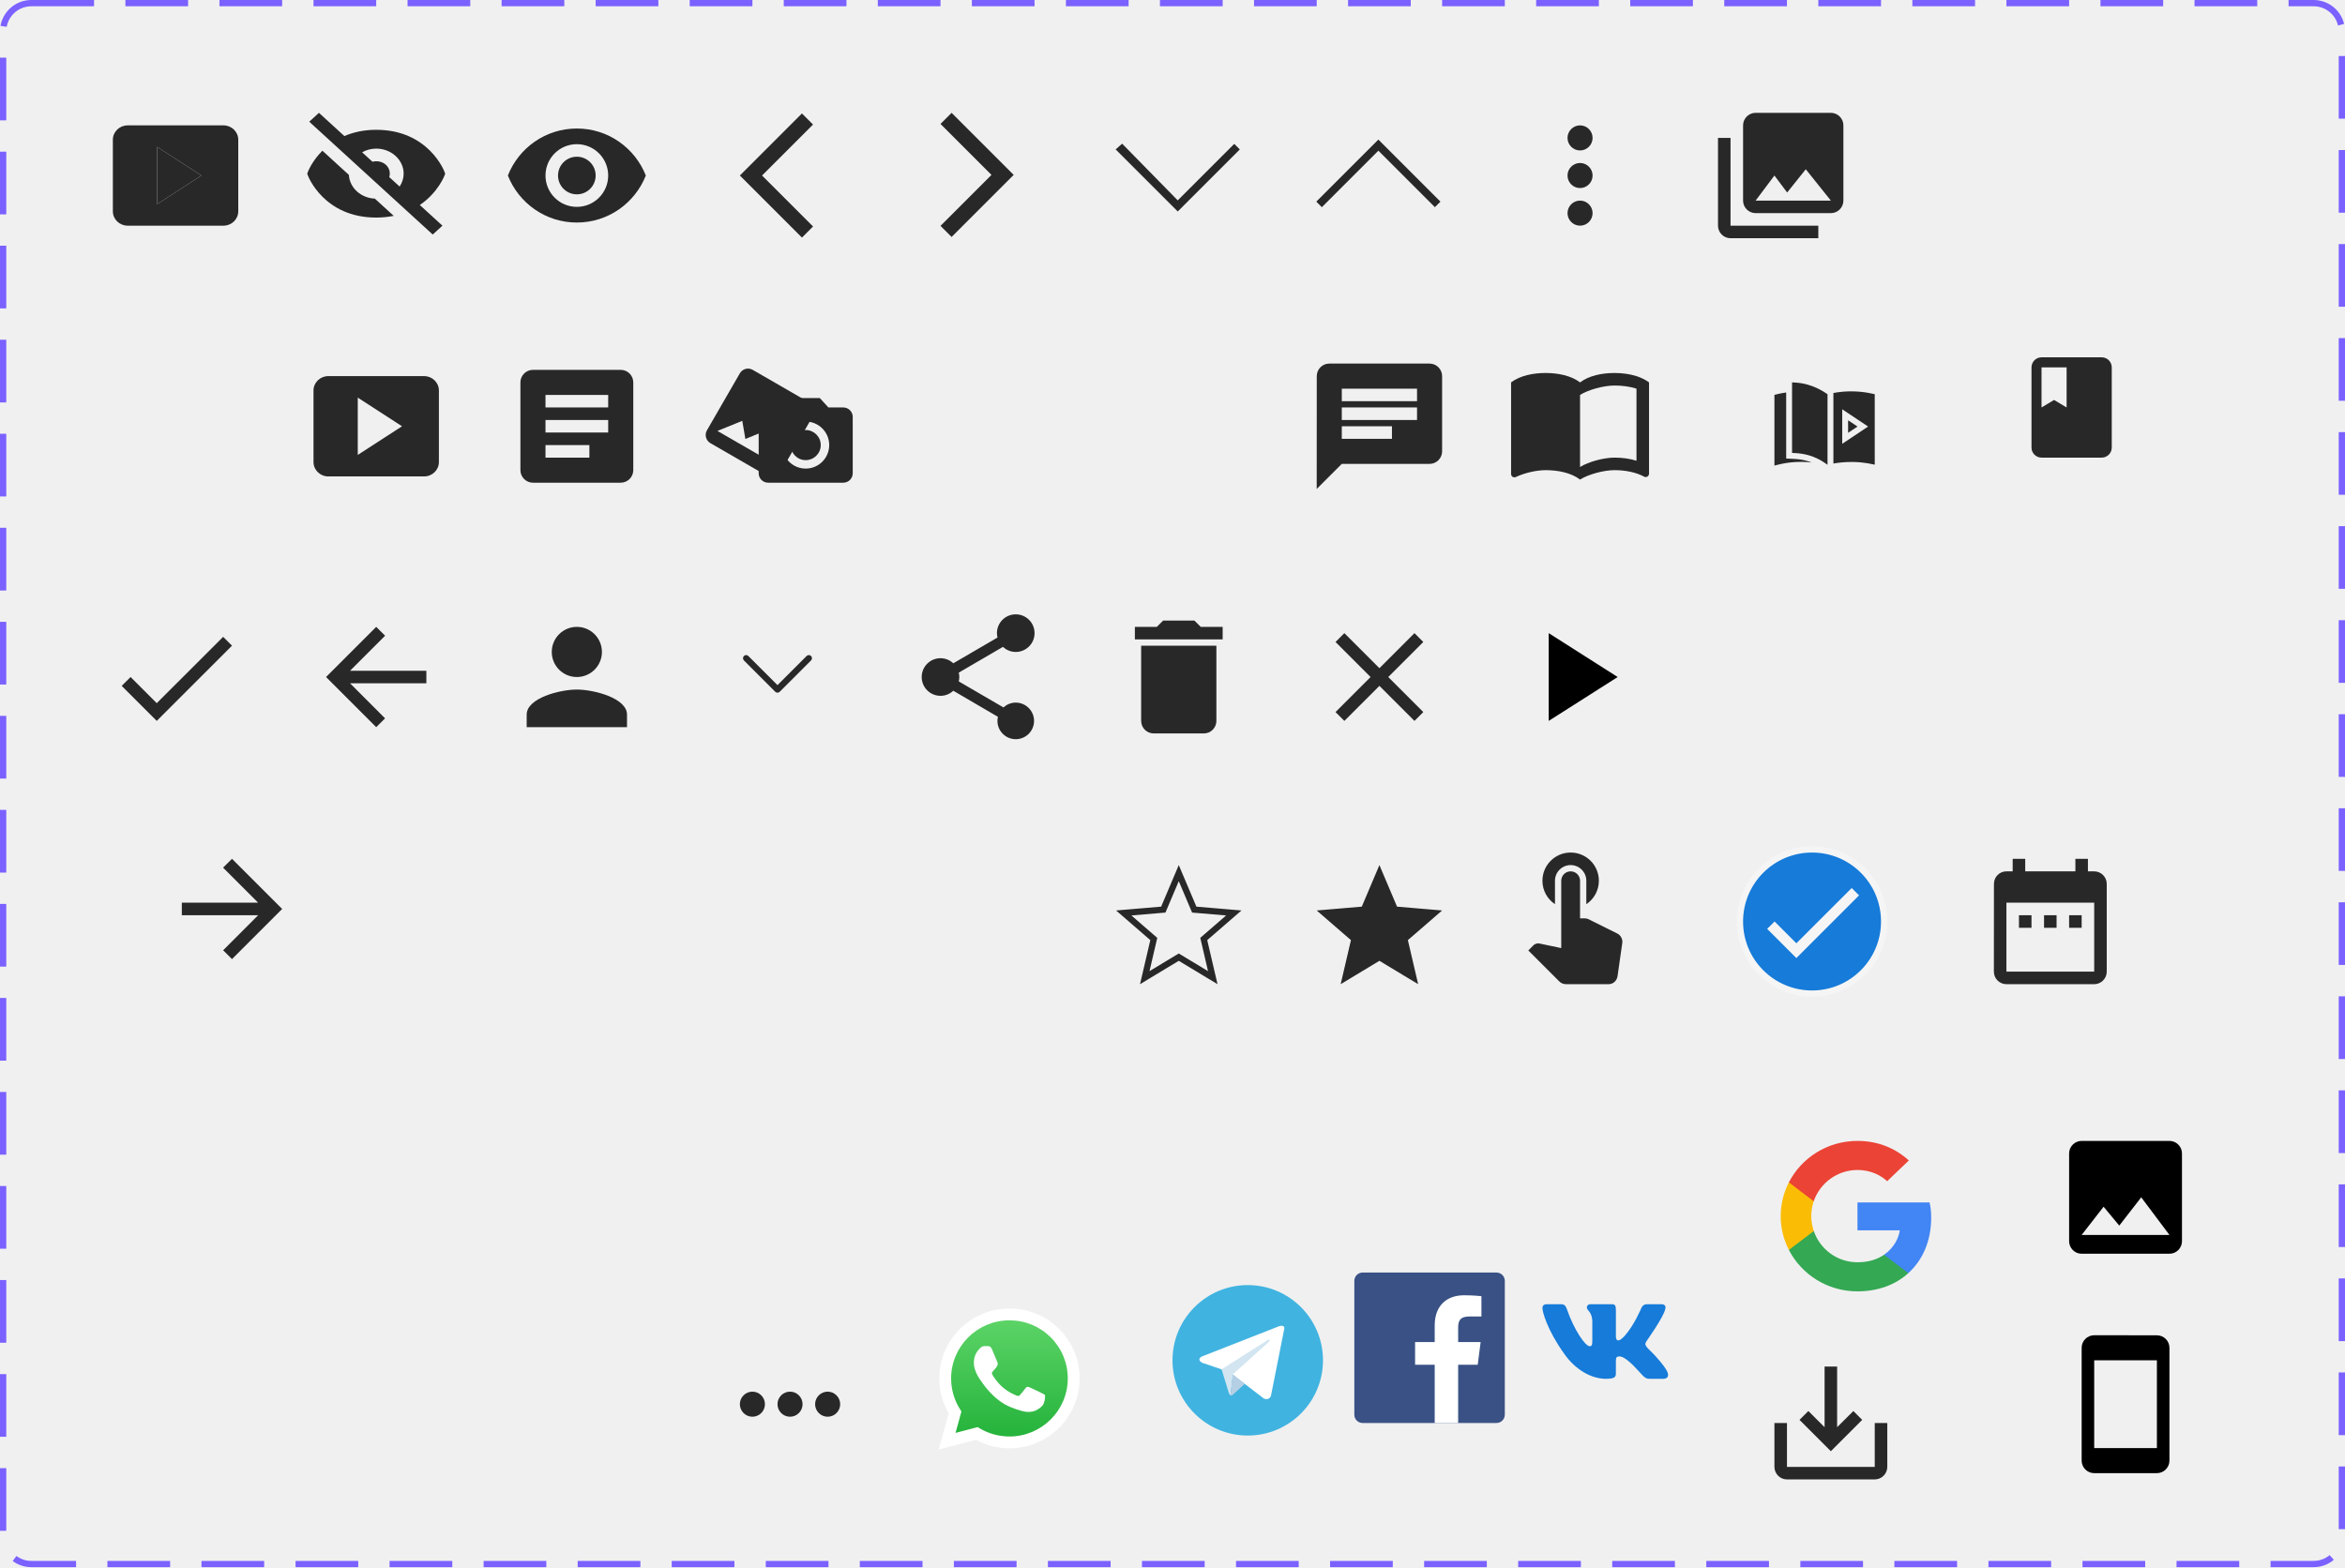
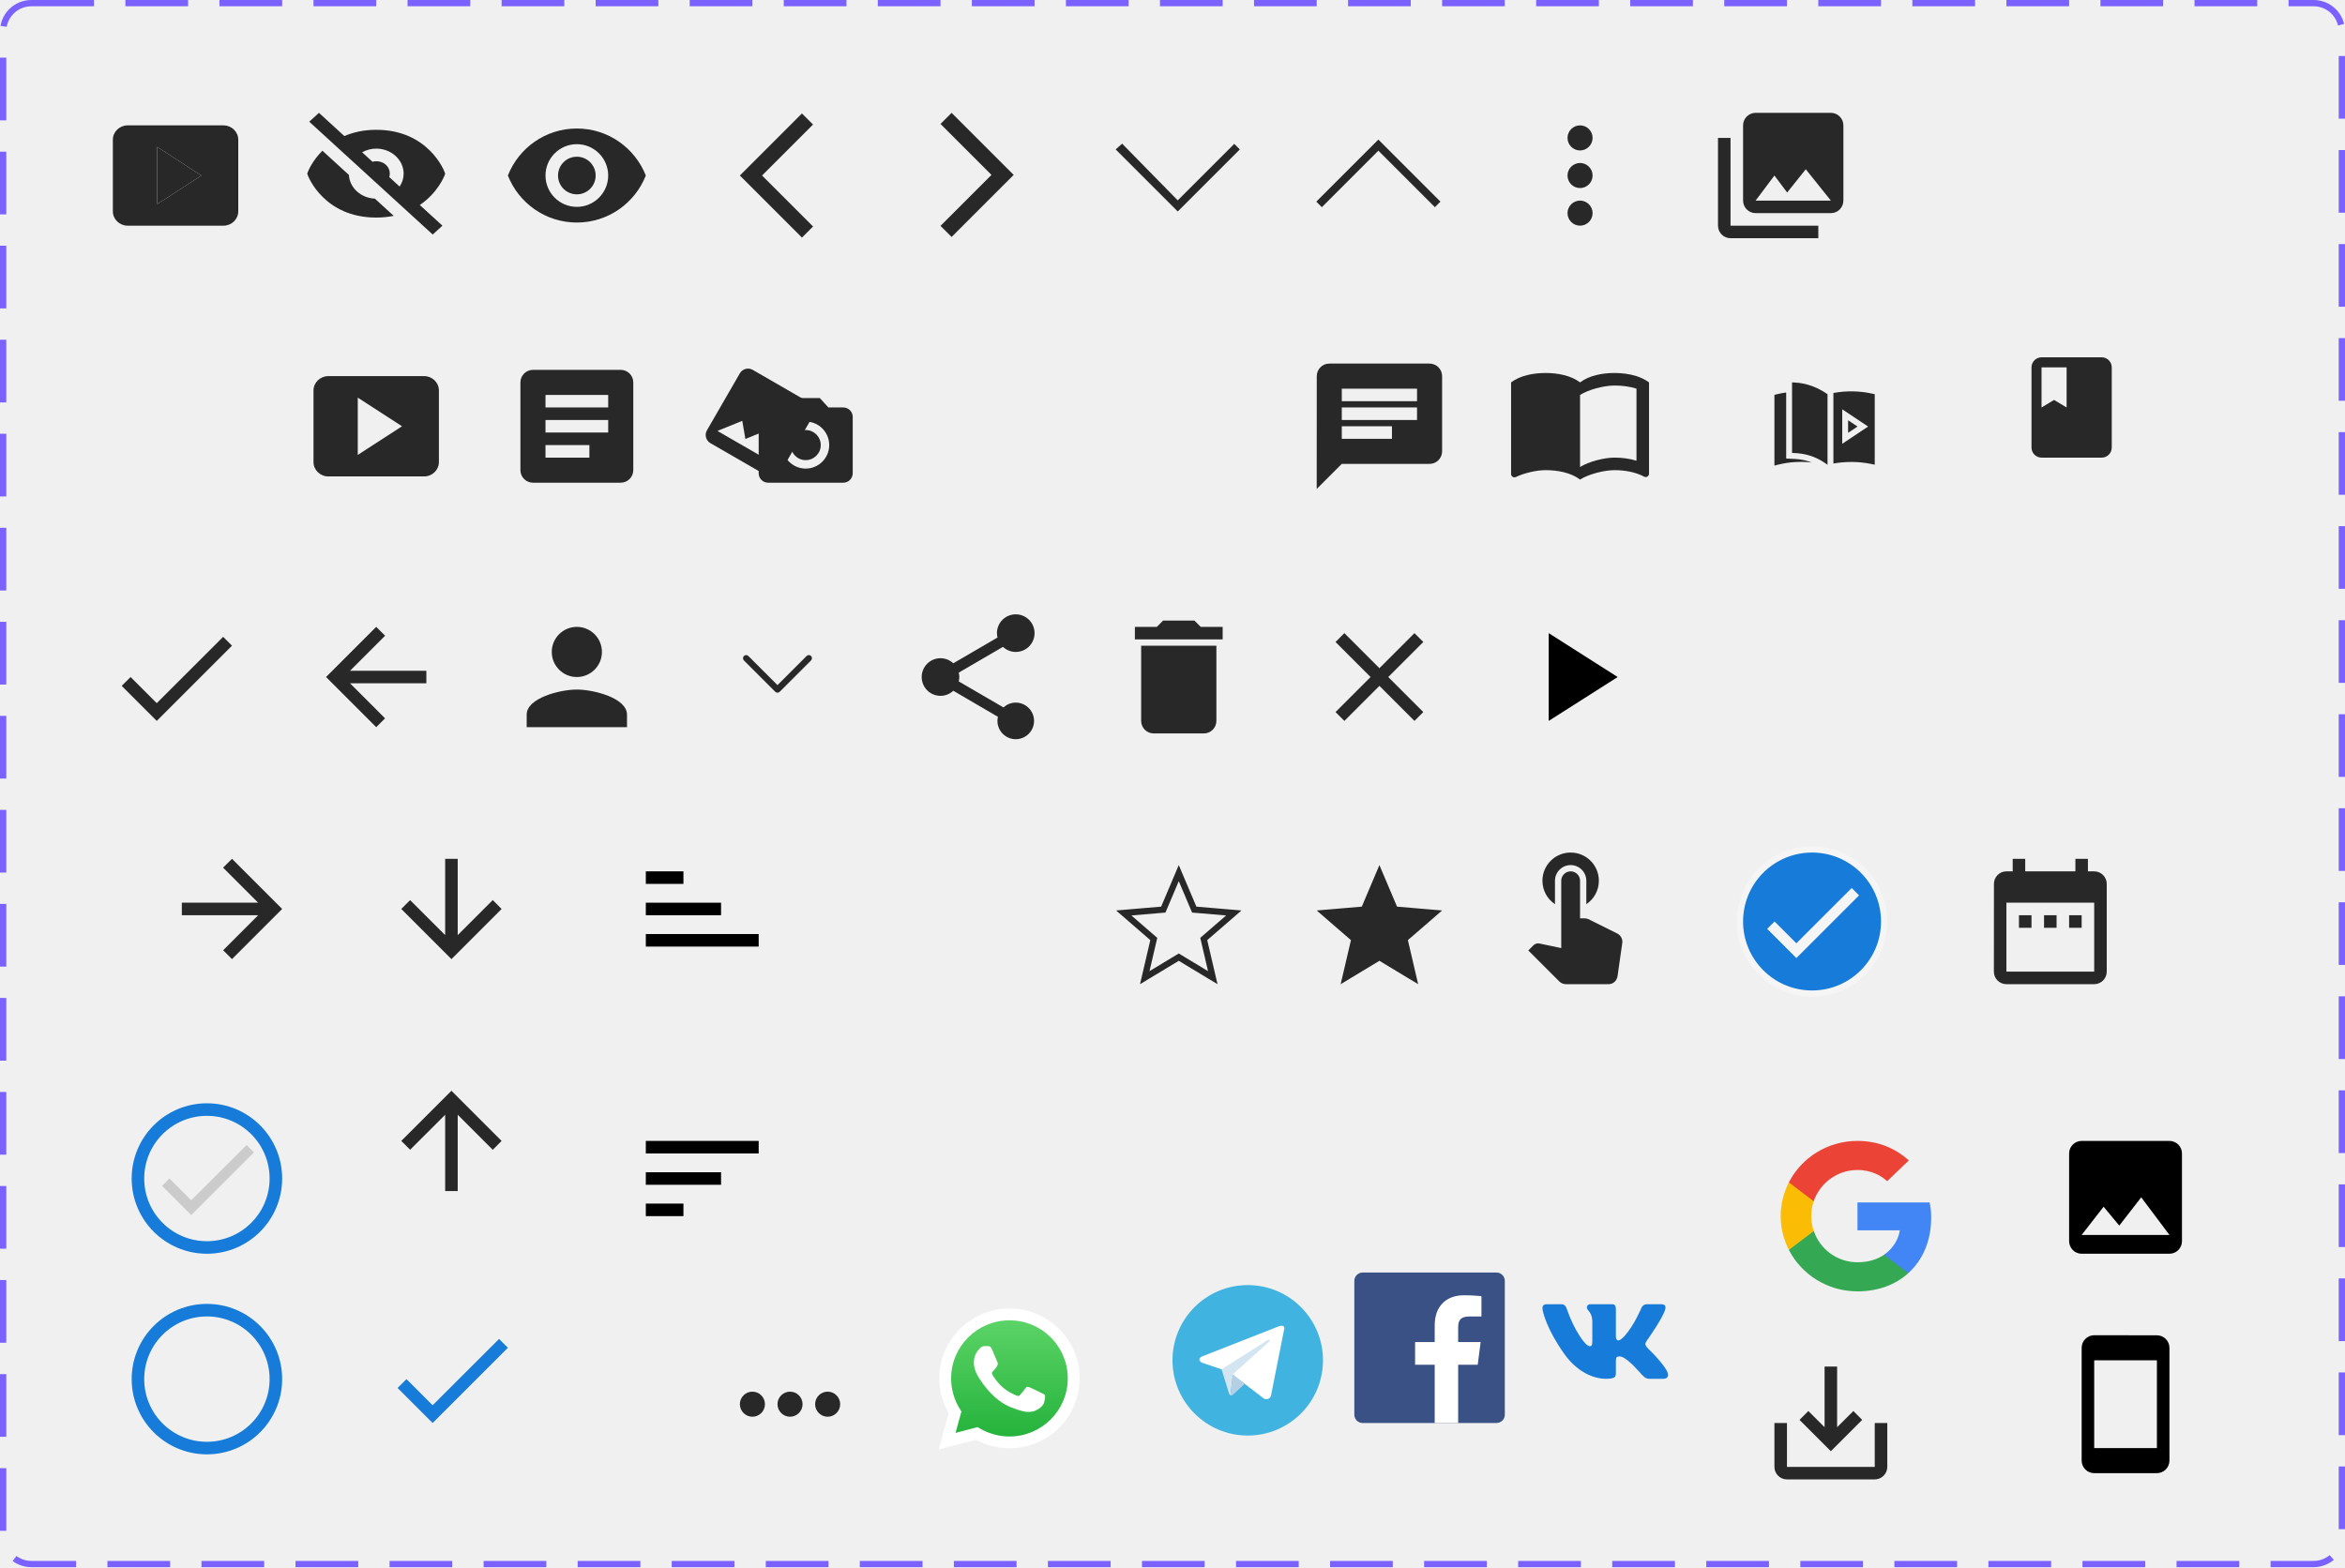
<svg xmlns="http://www.w3.org/2000/svg" width="374" height="250" viewBox="0 0 374 250" fill="none">
  <path d="M261 60C259.89 59.65 258.67 59.5 257.5 59.5C255.55 59.5 253.45 59.9 252 61C250.55 59.9 248.45 59.5 246.5 59.5C244.55 59.5 242.45 59.9 241 61V75.65C241 75.9 241.25 76.15 241.5 76.15C241.6 76.15 241.65 76.1 241.75 76.1C243.1 75.45 245.05 75 246.5 75C248.45 75 250.55 75.4 252 76.5C253.35 75.65 255.8 75 257.5 75C259.15 75 260.85 75.3 262.25 76.05C262.35 76.1 262.4 76.1 262.5 76.1C262.75 76.1 263 75.85 263 75.6V61C262.4 60.55 261.75 60.25 261 60ZM261 73.5C259.9 73.15 258.7 73 257.5 73C255.8 73 253.35 73.65 252 74.5V63C253.35 62.15 255.8 61.5 257.5 61.5C258.7 61.5 259.9 61.65 261 62V73.5Z" fill="#282828" />
  <path d="M25 112.17L20.83 108L19.41 109.41L25 115L37 103L35.59 101.59L25 112.17Z" fill="#282828" />
  <path d="M124.441 75.392L129.691 66.299C130.104 65.585 129.857 64.662 129.142 64.25L120.049 59C119.335 58.587 118.413 58.835 118 59.549L112.75 68.642C112.338 69.357 112.585 70.279 113.299 70.691L122.392 75.941C123.107 76.354 124.029 76.107 124.441 75.392ZM118.385 67.132L118.88 70.025L122.844 68.408L123.517 73.993L114.424 68.743L118.385 67.132Z" fill="#282828" />
  <path d="M128.5 73.4C129.826 73.4 130.9 72.326 130.9 71C130.9 69.674 129.826 68.6 128.5 68.6C127.175 68.6 126.1 69.674 126.1 71C126.1 72.326 127.175 73.4 128.5 73.4Z" fill="#282828" />
  <path d="M126.25 63.5L124.878 65H122.5C121.675 65 121 65.675 121 66.5V75.5C121 76.325 121.675 77 122.5 77H134.5C135.325 77 136 76.325 136 75.5V66.5C136 65.675 135.325 65 134.5 65H132.122L130.75 63.5H126.25ZM128.5 74.75C126.43 74.75 124.75 73.07 124.75 71C124.75 68.93 126.43 67.25 128.5 67.25C130.57 67.25 132.25 68.93 132.25 71C132.25 73.07 130.57 74.75 128.5 74.75Z" fill="#282828" />
  <path d="M68 107H55.83L61.42 101.41L60 100L52 108L60 116L61.41 114.59L55.83 109H68V107Z" fill="#282828" />
  <path d="M29 144H41.17L35.58 138.41L37 137L45 145L37 153L35.59 151.59L41.17 146H29V144Z" fill="#282828" />
+   <path d="M73 137L73 149.17L78.59 143.58L80 145L72 153L64 145L65.41 143.59L71 149.17L71 137L73 137Z" fill="#282828" />
+   <path d="M73 190L73 177.83L78.59 183.42L80 182L72 174L64 182L65.41 183.41L71 177.83L71 190L73 190Z" fill="#282828" />
  <path d="M150 19.77L151.77 18L161.67 27.9L151.77 37.8L150 36.03L158.13 27.9L150 19.77Z" fill="#282828" />
  <path fill-rule="evenodd" clip-rule="evenodd" d="M196.85 22.95L197.735 23.835L187.835 33.735L177.935 23.835L178.968 22.918L187.835 31.965L196.85 22.95Z" fill="#282828" />
  <path d="M219.835 22.265L229.735 32.165L228.85 33.05L219.835 24.035L210.82 33.05L209.935 32.165L219.835 22.265Z" fill="#282828" />
  <path d="M129.67 19.87L127.9 18.1L118 28L127.9 37.9L129.67 36.13L121.54 28L129.67 19.87Z" fill="#282828" />
  <path d="M38 33.714V22.286C38 21.029 36.941 20 35.647 20H20.353C19.059 20 18 21.029 18 22.286V33.714C18 34.971 19.059 36 20.353 36H35.647C36.941 36 38 34.971 38 33.714ZM25.059 32.571V23.429L32.118 28L25.059 32.571Z" fill="#282828" />
  <path d="M25.059 32.571V23.429L32.118 28L25.059 32.571Z" fill="#282828" />
  <path d="M70 73.714V62.286C70 61.029 68.941 60 67.647 60H52.353C51.059 60 50 61.029 50 62.286V73.714C50 74.971 51.059 76 52.353 76H67.647C68.941 76 70 74.971 70 73.714ZM57.059 72.571V63.429L64.118 68L57.059 72.571Z" fill="#282828" />
  <path d="M99 59H85C83.9 59 83 59.9 83 61V75C83 76.1 83.9 77 85 77H99C100.1 77 101 76.1 101 75V61C101 59.9 100.1 59 99 59ZM94 73H87V71H94V73ZM97 69H87V67H97V69ZM97 65H87V63H97V65Z" fill="#282828" />
  <path fill-rule="evenodd" clip-rule="evenodd" d="M252 24C253.1 24 254 23.1 254 22C254 20.9 253.1 20 252 20C250.9 20 250 20.9 250 22C250 23.1 250.9 24 252 24ZM252 26C250.9 26 250 26.9 250 28C250 29.1 250.9 30 252 30C253.1 30 254 29.1 254 28C254 26.9 253.1 26 252 26ZM252 32C250.9 32 250 32.9 250 34C250 35.1 250.9 36 252 36C253.1 36 254 35.1 254 34C254 32.9 253.1 32 252 32Z" fill="#282828" />
  <path d="M228 58H212C210.9 58 210.01 58.9 210.01 60L210 78L214 74H228C229.1 74 230 73.1 230 72V60C230 58.9 229.1 58 228 58ZM214 65H226V67H214V65ZM222 70H214V68H222V70ZM226 64H214V62H226V64Z" fill="#282828" />
  <path d="M92 108C94.21 108 96 106.21 96 104C96 101.79 94.21 100 92 100C89.79 100 88 101.79 88 104C88 106.21 89.79 108 92 108ZM92 110C89.33 110 84 111.34 84 114V116H100V114C100 111.34 94.67 110 92 110Z" fill="#282828" />
  <path d="M294 32V20C294 18.9 293.1 18 292 18H280C278.9 18 278 18.9 278 20V32C278 33.1 278.9 34 280 34H292C293.1 34 294 33.1 294 32ZM283 28L285.03 30.71L288 27L292 32H280L283 28ZM274 22V36C274 37.1 274.9 38 276 38H290V36H276V22H274Z" fill="#282828" />
  <path d="M92 20.5C87 20.5 82.73 23.61 81 28C82.73 32.39 87 35.5 92 35.5C97 35.5 101.27 32.39 103 28C101.27 23.61 97 20.5 92 20.5ZM92 33C89.24 33 87 30.76 87 28C87 25.24 89.24 23 92 23C94.76 23 97 25.24 97 28C97 30.76 94.76 33 92 33ZM92 25C90.34 25 89 26.34 89 28C89 29.66 90.34 31 92 31C93.66 31 95 29.66 95 28C95 26.34 93.66 25 92 25Z" fill="#282828" />
  <path d="M55.645 27.901L51.42 24.04C49.757 25.697 49.127 27.357 49.116 27.391L49 27.707L49.115 28.023C49.139 28.09 51.649 34.707 60.001 34.707C61.017 34.707 61.943 34.605 62.793 34.434L59.788 31.688C58.706 31.64 57.683 31.225 56.917 30.525C56.151 29.825 55.698 28.89 55.645 27.901ZM60.001 20.707C57.971 20.707 56.308 21.111 54.922 21.705L50.868 18L49.321 19.414L69.015 37.414L70.562 36L66.954 32.702C69.84 30.749 70.87 28.065 70.885 28.023L71 27.707L70.885 27.391C70.861 27.324 68.352 20.707 60.001 20.707ZM62.086 28.253C62.291 27.576 62.117 26.814 61.548 26.293C60.979 25.772 60.144 25.614 59.403 25.801L57.753 24.293C58.429 23.913 59.207 23.71 60.001 23.707C62.414 23.707 64.377 25.501 64.377 27.707C64.374 28.432 64.152 29.143 63.735 29.76L62.086 28.253Z" fill="#282828" />
  <path d="M119.354 104.646C119.158 104.451 118.842 104.451 118.646 104.646C118.451 104.842 118.451 105.158 118.646 105.354L119.354 104.646ZM124 110L123.646 110.354C123.842 110.549 124.158 110.549 124.354 110.354L124 110ZM129.354 105.354C129.549 105.158 129.549 104.842 129.354 104.646C129.158 104.451 128.842 104.451 128.646 104.646L129.354 105.354ZM118.646 105.354L123.646 110.354L124.354 109.646L119.354 104.646L118.646 105.354ZM124.354 110.354L129.354 105.354L128.646 104.646L123.646 109.646L124.354 110.354Z" fill="#282828" />
  <path d="M182 115C182 116.1 182.9 117 184 117H192C193.1 117 194 116.1 194 115V103H182V115ZM195 100H191.5L190.5 99H185.5L184.5 100H181V102H195V100Z" fill="#282828" />
  <path d="M162 112.08C161.24 112.08 160.56 112.38 160.04 112.85L152.91 108.7C152.96 108.47 153 108.24 153 108C153 107.76 152.96 107.53 152.91 107.3L159.96 103.19C160.5 103.69 161.21 104 162 104C163.66 104 165 102.66 165 101C165 99.34 163.66 98 162 98C160.34 98 159 99.34 159 101C159 101.24 159.04 101.47 159.09 101.7L152.04 105.81C151.5 105.31 150.79 105 150 105C148.34 105 147 106.34 147 108C147 109.66 148.34 111 150 111C150.79 111 151.5 110.69 152.04 110.19L159.16 114.35C159.11 114.56 159.08 114.78 159.08 115C159.08 116.61 160.39 117.92 162 117.92C163.61 117.92 164.92 116.61 164.92 115C164.92 113.39 163.61 112.08 162 112.08Z" fill="#282828" />
  <path d="M227 102.41L225.59 101L220 106.59L214.41 101L213 102.41L218.59 108L213 113.59L214.41 115L220 109.41L225.59 115L227 113.59L221.41 108L227 102.41Z" fill="#282828" />
  <path d="M188.258 152.842L188 152.686L187.742 152.842L182.576 155.96L183.947 150.084L184.015 149.79L183.787 149.592L179.223 145.638L185.232 145.128L185.533 145.103L185.65 144.825L188 139.281L190.35 144.825L190.467 145.103L190.768 145.128L196.777 145.638L192.213 149.592L191.985 149.79L192.053 150.084L193.424 155.96L188.258 152.842Z" stroke="#282828" />
  <path d="M220.258 152.842L220 152.686L219.742 152.842L214.576 155.96L215.947 150.084L216.015 149.79L215.787 149.592L211.223 145.638L217.232 145.128L217.533 145.103L217.65 144.825L220 139.281L222.35 144.825L222.467 145.103L222.768 145.128L228.777 145.638L224.213 149.592L223.985 149.79L224.053 150.084L225.424 155.96L220.258 152.842Z" fill="#282828" stroke="#282828" />
  <path d="M308 194.267C308 193.28 307.918 192.56 307.741 191.813H296.245V196.267H302.993C302.857 197.373 302.122 199.04 300.49 200.16L300.467 200.309L304.102 203.069L304.354 203.093C306.667 201 308 197.92 308 194.267Z" fill="#4285F4" />
  <path d="M296.245 206C299.551 206 302.327 204.933 304.354 203.093L300.49 200.16C299.456 200.867 298.068 201.36 296.245 201.36C293.007 201.36 290.259 199.267 289.279 196.373L289.135 196.385L285.356 199.252L285.306 199.387C287.32 203.307 291.456 206 296.245 206Z" fill="#34A853" />
  <path d="M289.279 196.373C289.02 195.627 288.871 194.827 288.871 194C288.871 193.173 289.02 192.373 289.265 191.627L289.258 191.468L285.431 188.555L285.306 188.613C284.476 190.24 284 192.067 284 194C284 195.933 284.476 197.76 285.306 199.387L289.279 196.373Z" fill="#FBBC05" />
  <path d="M296.245 186.64C298.544 186.64 300.095 187.613 300.98 188.427L304.435 185.12C302.313 183.187 299.551 182 296.245 182C291.456 182 287.32 184.693 285.306 188.613L289.265 191.627C290.259 188.733 293.007 186.64 296.245 186.64Z" fill="#EB4335" />
  <path d="M248 144.24V140.5C248 139.12 249.12 138 250.5 138C251.88 138 253 139.12 253 140.5V144.24C254.21 143.43 255 142.06 255 140.5C255 138.01 252.99 136 250.5 136C248.01 136 246 138.01 246 140.5C246 142.06 246.79 143.43 248 144.24ZM257.84 148.87L253.3 146.61C253.13 146.54 252.95 146.5 252.76 146.5H252V140.5C252 139.67 251.33 139 250.5 139C249.67 139 249 139.67 249 140.5V151.24L245.57 150.52C245.49 150.51 245.42 150.49 245.33 150.49C245.02 150.49 244.74 150.62 244.54 150.82L243.75 151.62L248.69 156.56C248.96 156.83 249.34 157 249.75 157H256.54C257.29 157 257.87 156.45 257.98 155.72L258.73 150.45C258.74 150.38 258.75 150.31 258.75 150.25C258.75 149.63 258.37 149.09 257.84 148.87Z" fill="#282828" />
  <circle cx="289" cy="147" r="11.5" fill="#167BD9" stroke="#F5F5F5" />
  <path d="M286.5 150.475L283.025 147L281.842 148.175L286.5 152.833L296.5 142.833L295.325 141.658L286.5 150.475Z" fill="#F5F5F5" />
  <path d="M324 146H322V148H324V146ZM328 146H326V148H328V146ZM332 146H330V148H332V146ZM334 139H333V137H331V139H323V137H321V139H320C318.89 139 318.01 139.9 318.01 141L318 155C318 156.1 318.89 157 320 157H334C335.1 157 336 156.1 336 155V141C336 139.9 335.1 139 334 139ZM334 155H320V144H334V155Z" fill="#282828" />
  <path d="M348 198V184C348 182.9 347.1 182 346 182H332C330.9 182 330 182.9 330 184V198C330 199.1 330.9 200 332 200H346C347.1 200 348 199.1 348 198ZM335.5 192.5L338 195.51L341.5 191L346 197H332L335.5 192.5Z" fill="black" />
  <path d="M344 213.01L334 213C332.9 213 332 213.9 332 215V233C332 234.1 332.9 235 334 235H344C345.1 235 346 234.1 346 233V215C346 213.9 345.1 213.01 344 213.01ZM344 231H334V217H344V231Z" fill="black" />
  <path d="M299 227V234H285V227H283V234C283 235.1 283.9 236 285 236H299C300.1 236 301 235.1 301 234V227H299ZM293 227.67L295.59 225.09L297 226.5L292 231.5L287 226.5L288.41 225.09L291 227.67V218H293V227.67Z" fill="#282828" />
  <path d="M265.579 208.855C265.719 208.39 265.579 208.049 264.917 208.049H262.724C262.166 208.049 261.911 208.344 261.771 208.668C261.771 208.668 260.656 211.387 259.076 213.15C258.566 213.663 258.333 213.825 258.055 213.825C257.916 213.825 257.714 213.663 257.714 213.198V208.855C257.714 208.297 257.553 208.049 257.088 208.049H253.642C253.294 208.049 253.084 208.307 253.084 208.553C253.084 209.081 253.874 209.203 253.955 210.691V213.919C253.955 214.626 253.828 214.755 253.548 214.755C252.805 214.755 250.997 212.026 249.924 208.902C249.715 208.295 249.504 208.05 248.944 208.05H246.752C246.125 208.05 246 208.345 246 208.669C246 209.251 246.743 212.131 249.461 215.94C251.273 218.541 253.824 219.951 256.148 219.951C257.541 219.951 257.713 219.638 257.713 219.098V217.132C257.713 216.506 257.846 216.38 258.287 216.38C258.611 216.38 259.169 216.544 260.47 217.797C261.956 219.283 262.202 219.95 263.037 219.95H265.229C265.855 219.95 266.168 219.637 265.988 219.019C265.791 218.404 265.081 217.509 264.139 216.45C263.627 215.846 262.862 215.196 262.629 214.871C262.304 214.452 262.398 214.267 262.629 213.895C262.63 213.896 265.301 210.134 265.579 208.855Z" fill="#167BD9" />
  <g clip-path="url(#clip0)">
    <path d="M238.675 227C239.407 227 240 226.407 240 225.675V204.325C240 203.593 239.407 203 238.675 203H217.325C216.593 203 216 203.593 216 204.325V225.675C216 226.407 216.593 227 217.325 227H238.675Z" fill="#395185" />
    <path d="M232.559 227V217.706H235.679L236.146 214.084H232.559V211.771C232.559 210.723 232.851 210.008 234.355 210.008L236.273 210.007V206.768C235.941 206.723 234.802 206.625 233.478 206.625C230.712 206.625 228.819 208.313 228.819 211.413V214.084H225.691V217.706H228.819V227H232.559Z" fill="white" />
  </g>
  <path d="M199 205C192.373 205 187 210.373 187 217C187 223.627 192.373 229 199 229C205.627 229 211 223.627 211 217C211 210.373 205.627 205 199 205Z" fill="#40B3E0" />
  <path d="M204.839 211.903L202.696 222.709C202.696 222.709 202.396 223.459 201.572 223.099L196.626 219.307L194.827 218.438L191.8 217.418C191.8 217.418 191.335 217.254 191.29 216.894C191.245 216.534 191.815 216.339 191.815 216.339L203.85 211.618C203.85 211.618 204.839 211.184 204.839 211.903" fill="white" />
  <path d="M196.245 222.588C196.245 222.588 196.101 222.574 195.921 222.005C195.741 221.435 194.827 218.438 194.827 218.438L202.096 213.821C202.096 213.821 202.516 213.567 202.501 213.821C202.501 213.821 202.576 213.866 202.351 214.076C202.126 214.286 196.64 219.217 196.64 219.217" fill="#D2E5F1" />
  <path d="M198.522 220.761L196.566 222.544C196.566 222.544 196.413 222.661 196.245 222.588L196.62 219.275" fill="#B5CFE4" />
  <path d="M150.104 230.836L151.639 225.261C150.693 223.626 150.195 221.772 150.196 219.884C150.196 213.951 155.047 209.124 160.998 209.124C163.89 209.124 166.6 210.247 168.639 212.278C170.678 214.309 171.8 217.014 171.8 219.889C171.8 225.822 166.949 230.649 160.998 230.649H160.992C159.184 230.649 157.408 230.195 155.83 229.34L150.104 230.836V230.836Z" fill="url(#paint0_linear)" />
  <path d="M149.713 231.227L151.301 225.454C150.324 223.765 149.804 221.846 149.809 219.884C149.809 213.737 154.832 208.739 161.003 208.739C163.997 208.739 166.809 209.899 168.918 212.005C171.032 214.111 172.197 216.912 172.191 219.889C172.191 226.036 167.169 231.034 160.997 231.034H160.992C159.123 231.033 157.284 230.567 155.642 229.676L149.713 231.227V231.227ZM155.921 227.656L156.259 227.859C157.687 228.704 159.323 229.147 160.992 229.153H160.998C166.122 229.153 170.297 224.999 170.297 219.889C170.297 217.415 169.331 215.089 167.576 213.336C165.822 211.583 163.482 210.621 160.998 210.621C155.868 210.621 151.693 214.774 151.693 219.884C151.693 221.632 152.181 223.337 153.115 224.812L153.335 225.165L152.396 228.581L155.921 227.656Z" fill="white" />
  <path d="M158.202 215.218C157.993 214.753 157.773 214.742 157.574 214.737C157.413 214.731 157.225 214.731 157.038 214.731C156.85 214.731 156.549 214.801 156.292 215.079C156.034 215.357 155.315 216.03 155.315 217.404C155.315 218.772 156.318 220.098 156.458 220.285C156.597 220.472 158.395 223.374 161.234 224.492C163.595 225.422 164.078 225.235 164.588 225.186C165.103 225.138 166.24 224.513 166.476 223.861C166.707 223.209 166.707 222.653 166.637 222.535C166.568 222.418 166.38 222.348 166.101 222.209C165.822 222.07 164.448 221.397 164.191 221.3C163.933 221.204 163.745 221.162 163.563 221.439C163.375 221.717 162.838 222.343 162.677 222.53C162.516 222.717 162.35 222.738 162.071 222.599C161.792 222.46 160.89 222.166 159.823 221.215C158.991 220.477 158.427 219.563 158.266 219.285C158.105 219.007 158.25 218.858 158.39 218.719C158.513 218.596 158.669 218.393 158.808 218.232C158.948 218.072 158.996 217.954 159.087 217.767C159.179 217.58 159.136 217.42 159.066 217.281C158.996 217.142 158.449 215.768 158.202 215.218Z" fill="white" />
  <path fill-rule="evenodd" clip-rule="evenodd" d="M122 224C122 222.9 121.1 222 120 222C118.9 222 118 222.9 118 224C118 225.1 118.9 226 120 226C121.1 226 122 225.1 122 224ZM124 224C124 225.1 124.9 226 126 226C127.1 226 128 225.1 128 224C128 222.9 127.1 222 126 222C124.9 222 124 222.9 124 224ZM130 224C130 225.1 130.9 226 132 226C133.1 226 134 225.1 134 224C134 222.9 133.1 222 132 222C130.9 222 130 222.9 130 224Z" fill="#282828" />
  <path d="M291.467 74.137C291.467 74.137 291.469 74.136 291.469 74.136V62.888C291.282 62.792 289.262 61.182 286.306 61.026L285.812 61V72.252L286.259 72.273C289.475 72.427 291.085 73.942 291.467 74.137Z" fill="#282828" />
  <path d="M292.406 62.689V73.943C293.11 73.819 294.154 73.683 295.407 73.693C297.375 73.707 298.62 74.066 299 74.127V62.883C298.846 62.866 297.443 62.454 295.407 62.43C294.519 62.419 293.501 62.487 292.406 62.689ZM293.813 70.795V65.293L297.939 68.044L293.813 70.795Z" fill="#282828" />
  <path d="M294.75 67.045V69.043L296.249 68.044L294.75 67.045Z" fill="#282828" />
  <path d="M288.941 73.777C288.243 73.499 287.328 73.263 286.214 73.21L284.875 73.145V62.607C283.797 62.767 283.221 62.941 283 62.99V74.27L283.582 74.124C285.321 73.689 287.163 73.576 288.941 73.777Z" fill="#282828" />
  <path d="M335.2 57H325.6C324.72 57 324 57.72 324 58.6V71.4C324 72.28 324.72 73 325.6 73H335.2C336.08 73 336.8 72.28 336.8 71.4V58.6C336.8 57.72 336.08 57 335.2 57ZM325.6 58.6H329.6V65L327.6 63.8L325.6 65V58.6Z" fill="#282828" />
  <path d="M247 101V115L258 108L247 101Z" fill="black" />
+   <path d="M103 139H109V141H103V139ZM103 151V149H121V151H103ZM103 144H115V146H103V144Z" fill="black" />
+   <path d="M103 194H109V192H103V194ZM103 182V184H121V182H103ZM103 189H115V187H103V189Z" fill="black" />
+   <path d="M45 188C45 194.627 39.627 200 33 200C26.373 200 21 194.627 21 188C21 181.373 26.373 176 33 176C39.627 176 45 181.373 45 188ZM23.001 188C23.001 193.522 27.478 197.999 33 197.999C38.522 197.999 42.999 193.522 42.999 188C42.999 182.478 38.522 178.001 33 178.001C27.478 178.001 23.001 182.478 23.001 188Z" fill="#167BD9" />
+   <path d="M30.5 191.475L27.025 188L25.842 189.175L30.5 193.833L40.5 183.833L39.325 182.658L30.5 191.475Z" fill="#CBCBCB" />
+   <path d="M45 220C45 226.627 39.627 232 33 232C26.373 232 21 226.627 21 220C21 213.373 26.373 208 33 208C39.627 208 45 213.373 45 220ZM23.001 220C23.001 225.522 27.478 229.999 33 229.999C38.522 229.999 42.999 225.522 42.999 220C42.999 214.478 38.522 210.001 33 210.001C27.478 210.001 23.001 214.478 23.001 220Z" fill="#167BD9" />
+   <path d="M69 224.17L64.83 220L63.41 221.41L69 227L81 215L79.59 213.59L69 224.17Z" fill="#167BD9" />
  <rect x="0.5" y="0.5" width="373" height="249" rx="4.5" stroke="#7B61FF" stroke-dasharray="10 5" />
  <defs>
    <linearGradient id="paint0_linear" x1="160.952" y1="230.835" x2="160.952" y2="209.123" gradientUnits="userSpaceOnUse">
      <stop stop-color="#20B038" />
      <stop offset="1" stop-color="#60D66A" />
    </linearGradient>
    <clipPath id="clip0">
      <rect width="24" height="24" fill="white" transform="translate(216 203)" />
    </clipPath>
  </defs>
</svg>
